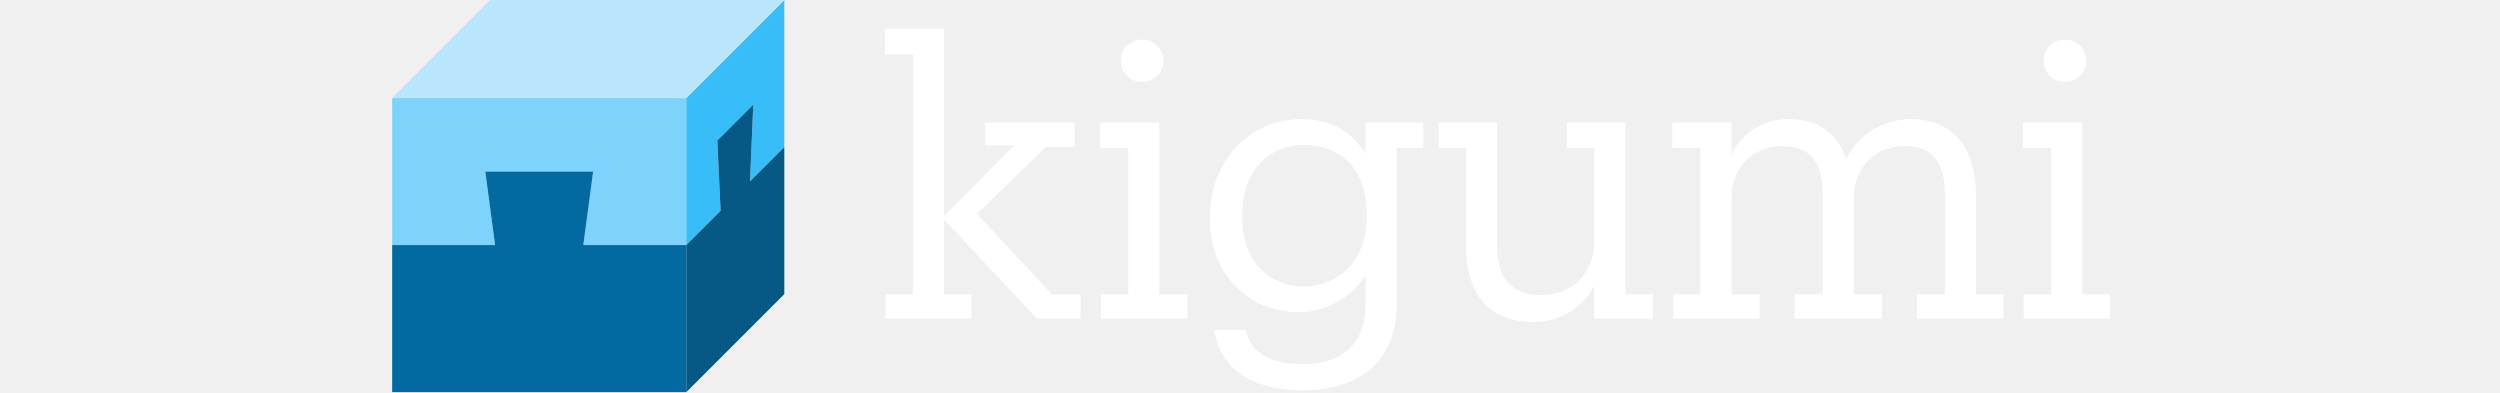
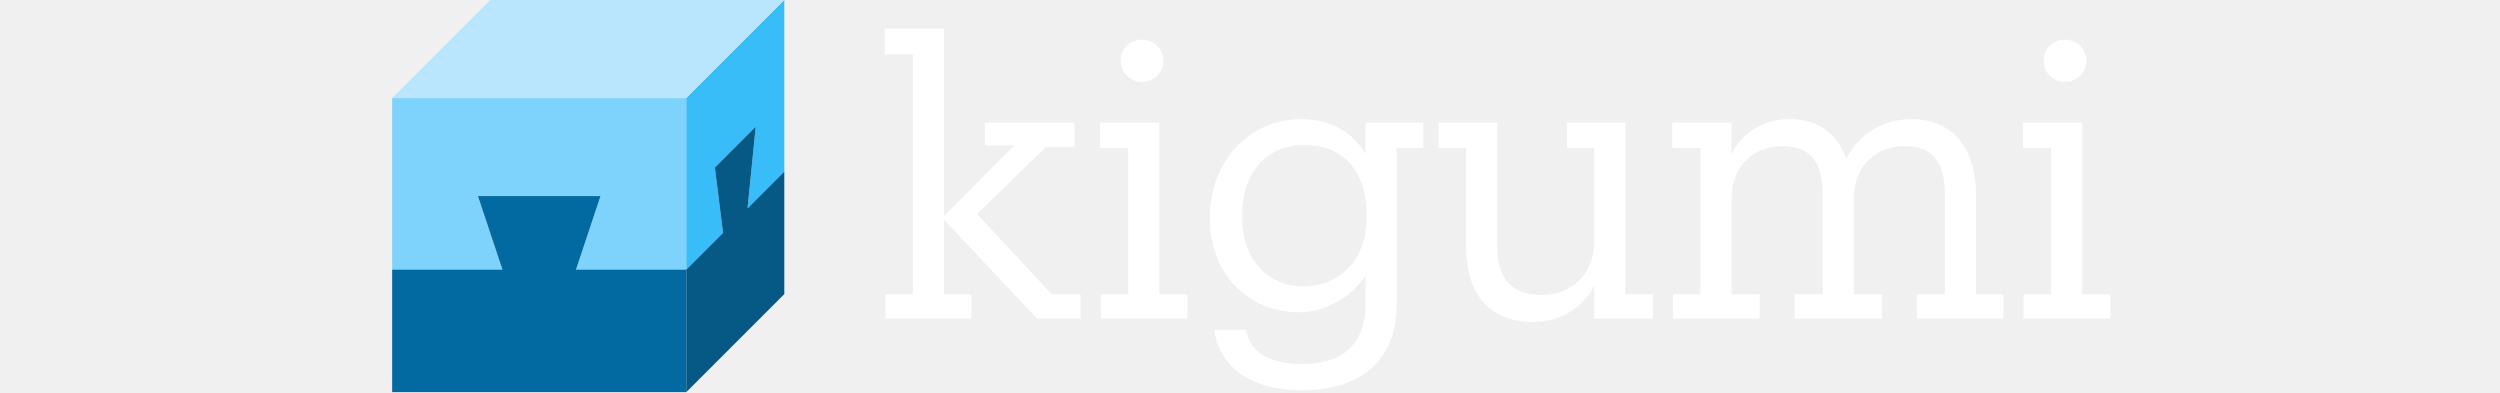
<svg xmlns="http://www.w3.org/2000/svg" width="100%" height="100%" viewBox="0 0 510 80" version="1.1" xml:space="preserve" style="fill-rule:evenodd;clip-rule:evenodd;stroke-linejoin:round;stroke-miterlimit:2;">
  <g transform="matrix(1,0,0,1,-21.8478,-94.7016)">
    <g transform="matrix(76.5,0,0,76.5,200.051,159.702)">
      <path d="M0.261,-0.065L0.188,-0.065L0.188,-0.264L0.436,-0L0.552,-0L0.552,-0.065L0.475,-0.065L0.276,-0.279L0.46,-0.458L0.536,-0.458L0.536,-0.523L0.297,-0.523L0.297,-0.462L0.375,-0.462L0.188,-0.274L0.188,-0.773L0.03,-0.773L0.03,-0.705L0.105,-0.705L0.105,-0.065L0.032,-0.065L0.032,-0L0.261,-0L0.261,-0.065Z" style="fill:white;fill-rule:nonzero;" />
    </g>
    <g transform="matrix(76.5,0,0,76.5,243.962,159.702)">
      <path d="M0.142,-0.631C0.173,-0.631 0.199,-0.656 0.199,-0.688C0.199,-0.72 0.173,-0.744 0.142,-0.744C0.111,-0.744 0.085,-0.72 0.085,-0.688C0.085,-0.656 0.111,-0.631 0.142,-0.631ZM0.263,-0L0.263,-0.065L0.188,-0.065L0.188,-0.523L0.03,-0.523L0.03,-0.455L0.105,-0.455L0.105,-0.065L0.032,-0.065L0.032,-0L0.263,-0Z" style="fill:white;fill-rule:nonzero;" />
    </g>
    <g transform="matrix(76.5,0,0,76.5,265.764,159.702)">
      <path d="M0.285,-0.086C0.197,-0.086 0.124,-0.154 0.124,-0.268L0.124,-0.276C0.124,-0.386 0.186,-0.463 0.29,-0.463C0.392,-0.463 0.456,-0.395 0.456,-0.278L0.456,-0.271C0.456,-0.154 0.382,-0.086 0.285,-0.086ZM0.286,0.191C0.432,0.191 0.535,0.117 0.536,-0.035L0.536,-0.455L0.607,-0.455L0.607,-0.523L0.453,-0.523L0.453,-0.439C0.423,-0.49 0.369,-0.532 0.282,-0.532C0.138,-0.532 0.038,-0.414 0.038,-0.272L0.038,-0.265C0.038,-0.121 0.139,-0.017 0.276,-0.017C0.352,-0.017 0.423,-0.065 0.453,-0.116L0.453,-0.04C0.453,0.072 0.388,0.121 0.285,0.121C0.196,0.121 0.146,0.09 0.134,0.03L0.049,0.03C0.063,0.118 0.131,0.191 0.286,0.191Z" style="fill:white;fill-rule:nonzero;" />
    </g>
    <g transform="matrix(76.5,0,0,76.5,313.653,159.702)">
      <path d="M0.437,-0.088L0.437,-0L0.593,-0L0.593,-0.065L0.52,-0.065L0.52,-0.523L0.364,-0.523L0.364,-0.455L0.437,-0.455L0.437,-0.207C0.437,-0.112 0.369,-0.063 0.297,-0.063C0.218,-0.063 0.178,-0.104 0.178,-0.195L0.178,-0.523L0.022,-0.523L0.022,-0.455L0.095,-0.455L0.095,-0.198C0.095,-0.047 0.172,0.009 0.275,0.009C0.356,0.009 0.413,-0.039 0.437,-0.088Z" style="fill:white;fill-rule:nonzero;" />
    </g>
    <g transform="matrix(76.5,0,0,76.5,360.701,159.702)">
      <path d="M0.263,-0L0.263,-0.065L0.188,-0.065L0.188,-0.32C0.188,-0.414 0.255,-0.46 0.323,-0.46C0.395,-0.46 0.431,-0.422 0.431,-0.33L0.431,-0.065L0.356,-0.065L0.356,-0L0.589,-0L0.589,-0.065L0.514,-0.065L0.514,-0.32C0.514,-0.414 0.581,-0.46 0.649,-0.46C0.721,-0.46 0.757,-0.422 0.757,-0.33L0.757,-0.065L0.682,-0.065L0.682,-0L0.913,-0L0.913,-0.065L0.84,-0.065L0.84,-0.324C0.84,-0.476 0.761,-0.532 0.667,-0.532C0.602,-0.532 0.529,-0.499 0.494,-0.426C0.467,-0.504 0.408,-0.532 0.341,-0.532C0.266,-0.532 0.209,-0.487 0.188,-0.437L0.188,-0.523L0.03,-0.523L0.03,-0.455L0.105,-0.455L0.105,-0.065L0.032,-0.065L0.032,-0L0.263,-0Z" style="fill:white;fill-rule:nonzero;" />
    </g>
    <g transform="matrix(76.5,0,0,76.5,432.228,159.702)">
      <path d="M0.142,-0.631C0.173,-0.631 0.199,-0.656 0.199,-0.688C0.199,-0.72 0.173,-0.744 0.142,-0.744C0.111,-0.744 0.085,-0.72 0.085,-0.688C0.085,-0.656 0.111,-0.631 0.142,-0.631ZM0.263,-0L0.263,-0.065L0.188,-0.065L0.188,-0.523L0.03,-0.523L0.03,-0.455L0.105,-0.455L0.105,-0.065L0.032,-0.065L0.032,-0L0.263,-0Z" style="fill:white;fill-rule:nonzero;" />
    </g>
  </g>
-   <path d="M80,50L80,20L140,20L140,50L119,50L121,35L99,35L101,50L80,50Z" style="fill:rgb(125,211,252);" />
-   <path d="M80,80L140,80L140,50L119,50L121,35L99,35L101,50L80,50L80,80Z" style="fill:rgb(3,105,161);" />
-   <g transform="matrix(-0.333333,0.333333,0,1,186.667,-46.6667)">
-     <path d="M80,50L80,20L140,20L140,50L119,50L121,35L99,35L101,50L80,50Z" style="fill:rgb(56,189,248);" />
+   <path d="M80,55L80,20L140,20L140,55L117.5,55L122.5,40L97.5,40L102.5,55L80,55Z" style="fill:rgb(125,211,252);" />
+   <g transform="matrix(0.333333,-0.333333,0,1,113.333,26.6667)">
+     <path d="M80,55L80,20L140,20L140,55L117.5,55L122.5,40L97.5,40L102.5,55L80,55Z" style="fill:rgb(56,189,248);" />
  </g>
-   <g transform="matrix(-0.333333,0.333333,0,1,186.667,-46.6667)">
-     <path d="M80,80L140,80L140,50L119,50L121,35L99,35L101,50L80,50L80,80Z" style="fill:rgb(7,89,133);" />
+   <path d="M80,80L140,80L140,55L117.5,55L122.5,40L97.5,40L102.5,55L80,55L80,80Z" style="fill:rgb(3,105,161);" />
+   <g transform="matrix(0.333333,-0.333333,0,1,113.333,26.6667)">
+     <path d="M80,80L140,80L140,55L117.5,55L122.5,40L97.5,40L102.5,55L80,55L80,80Z" style="fill:rgb(7,89,133);" />
  </g>
  <path d="M80,20L100,0L160,0L140,20L80,20Z" style="fill:rgb(186,230,253);" />
</svg>
